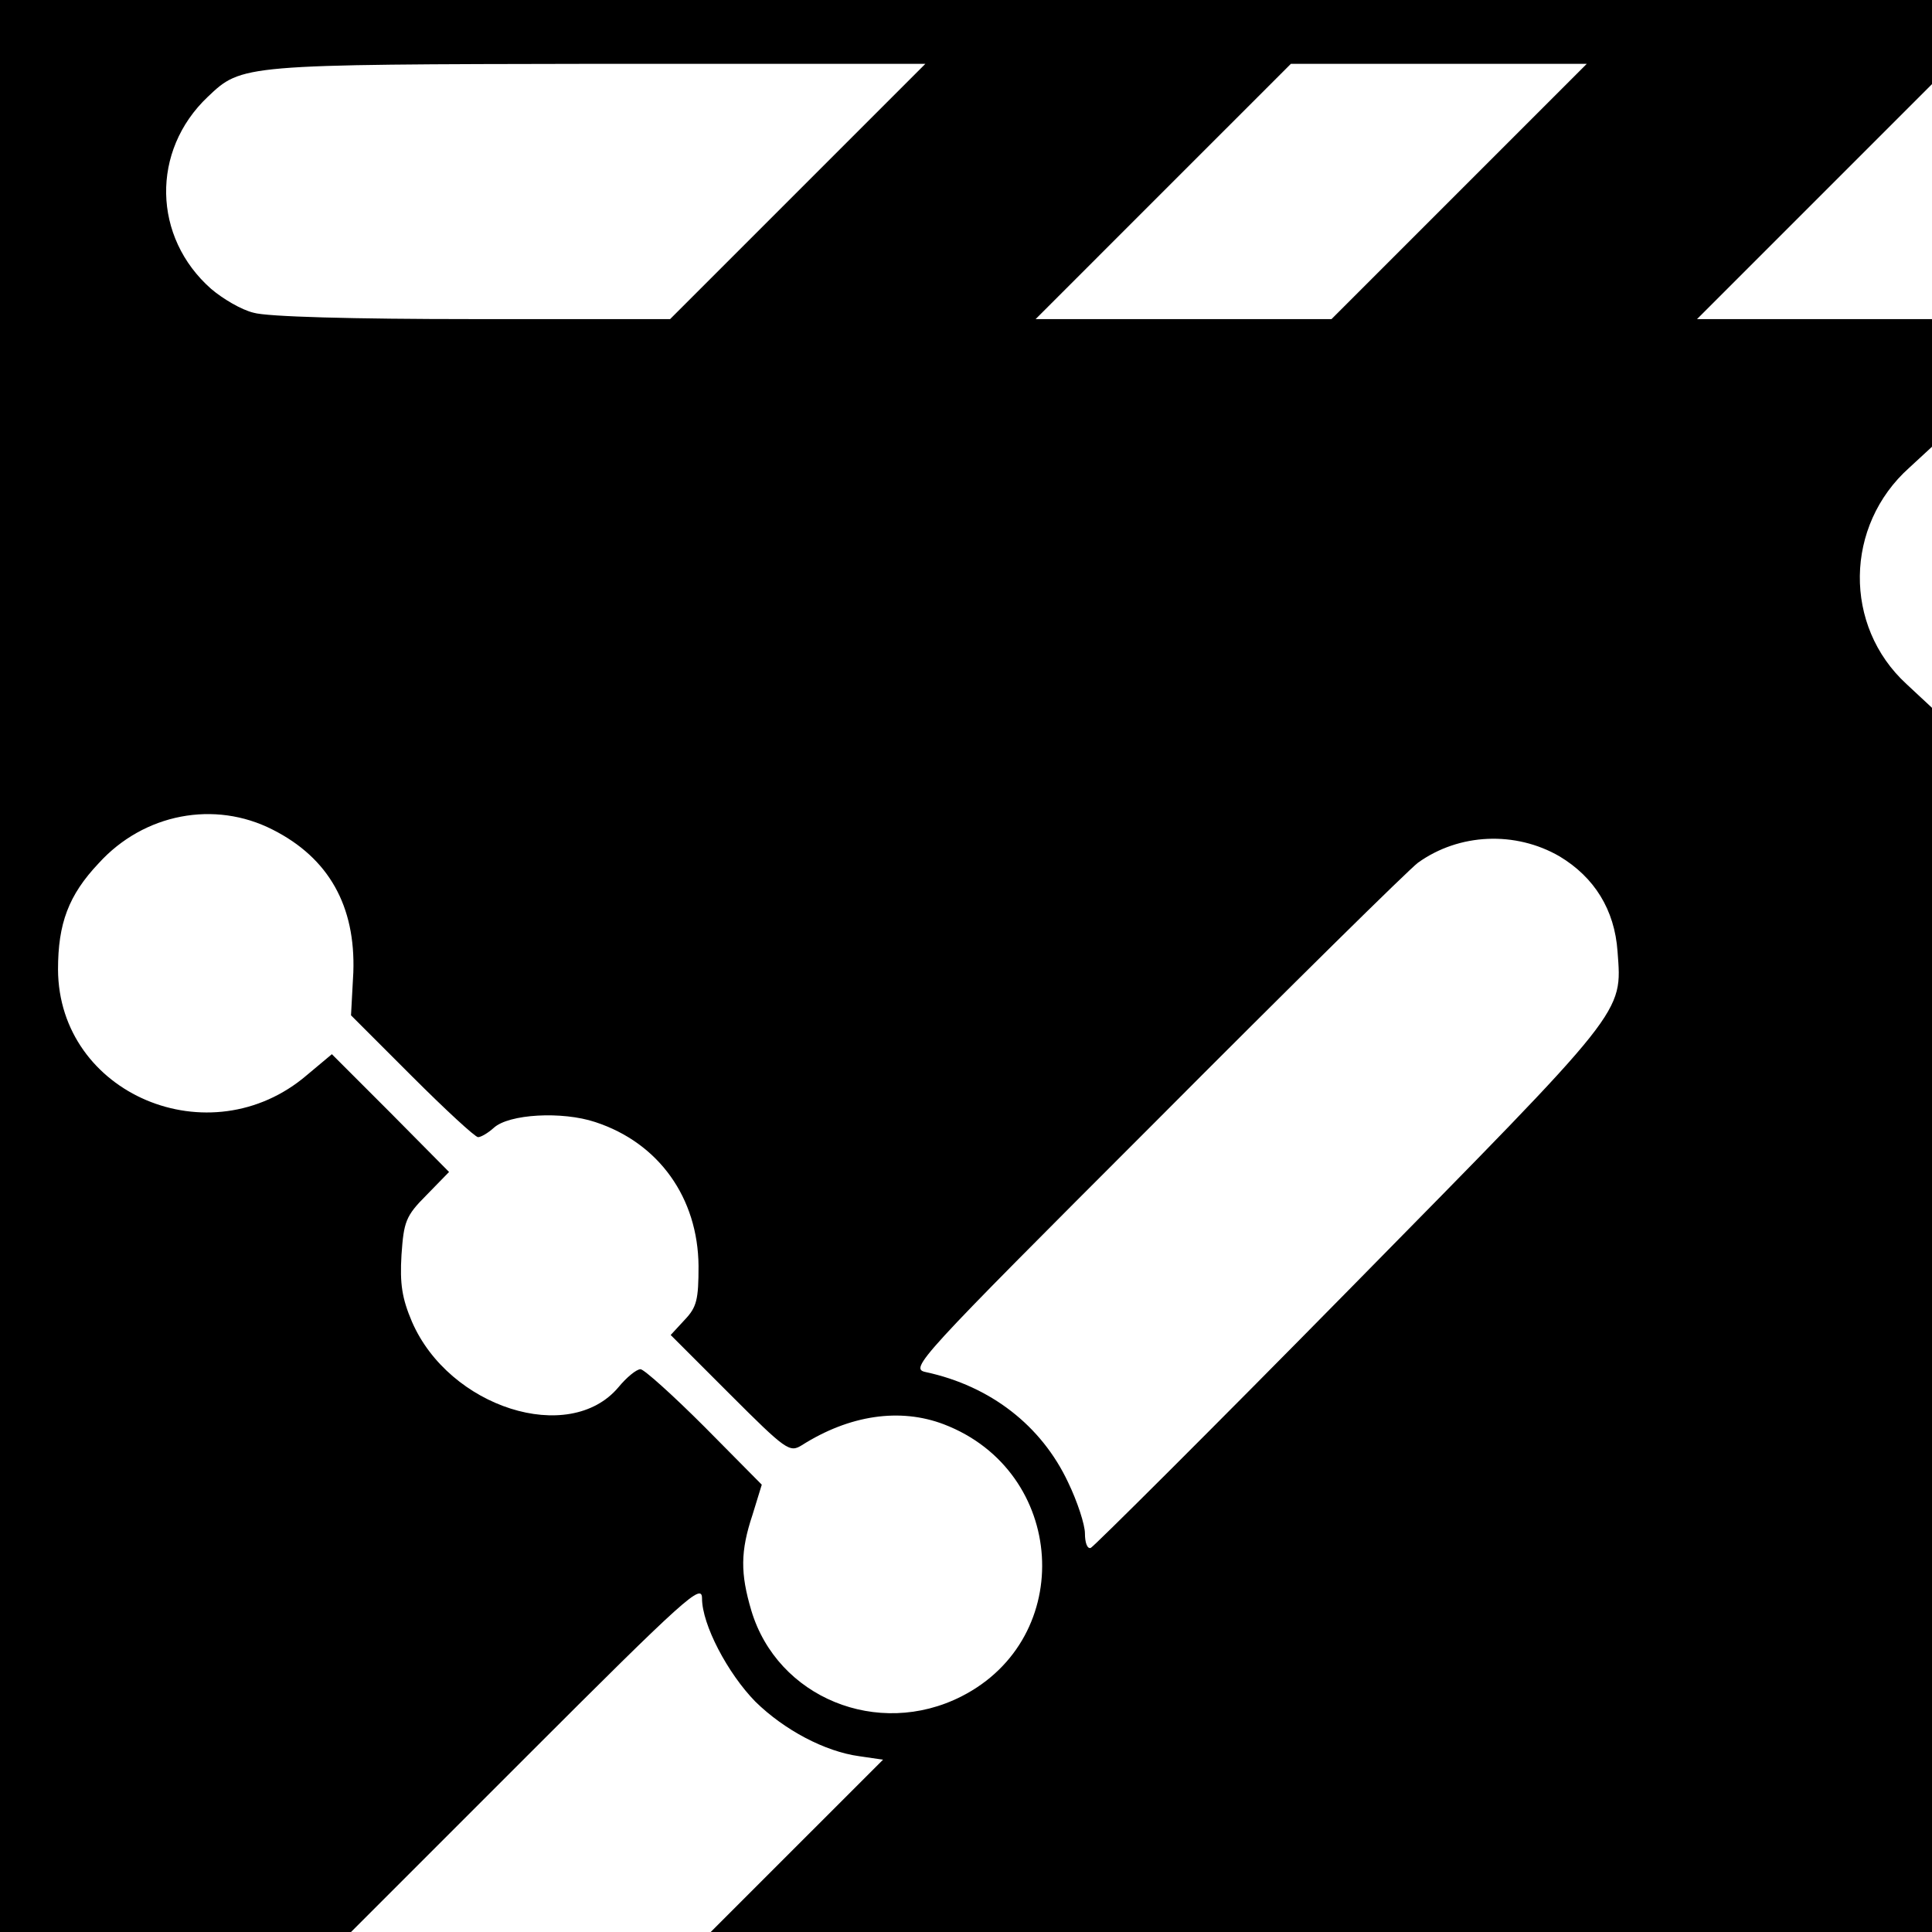
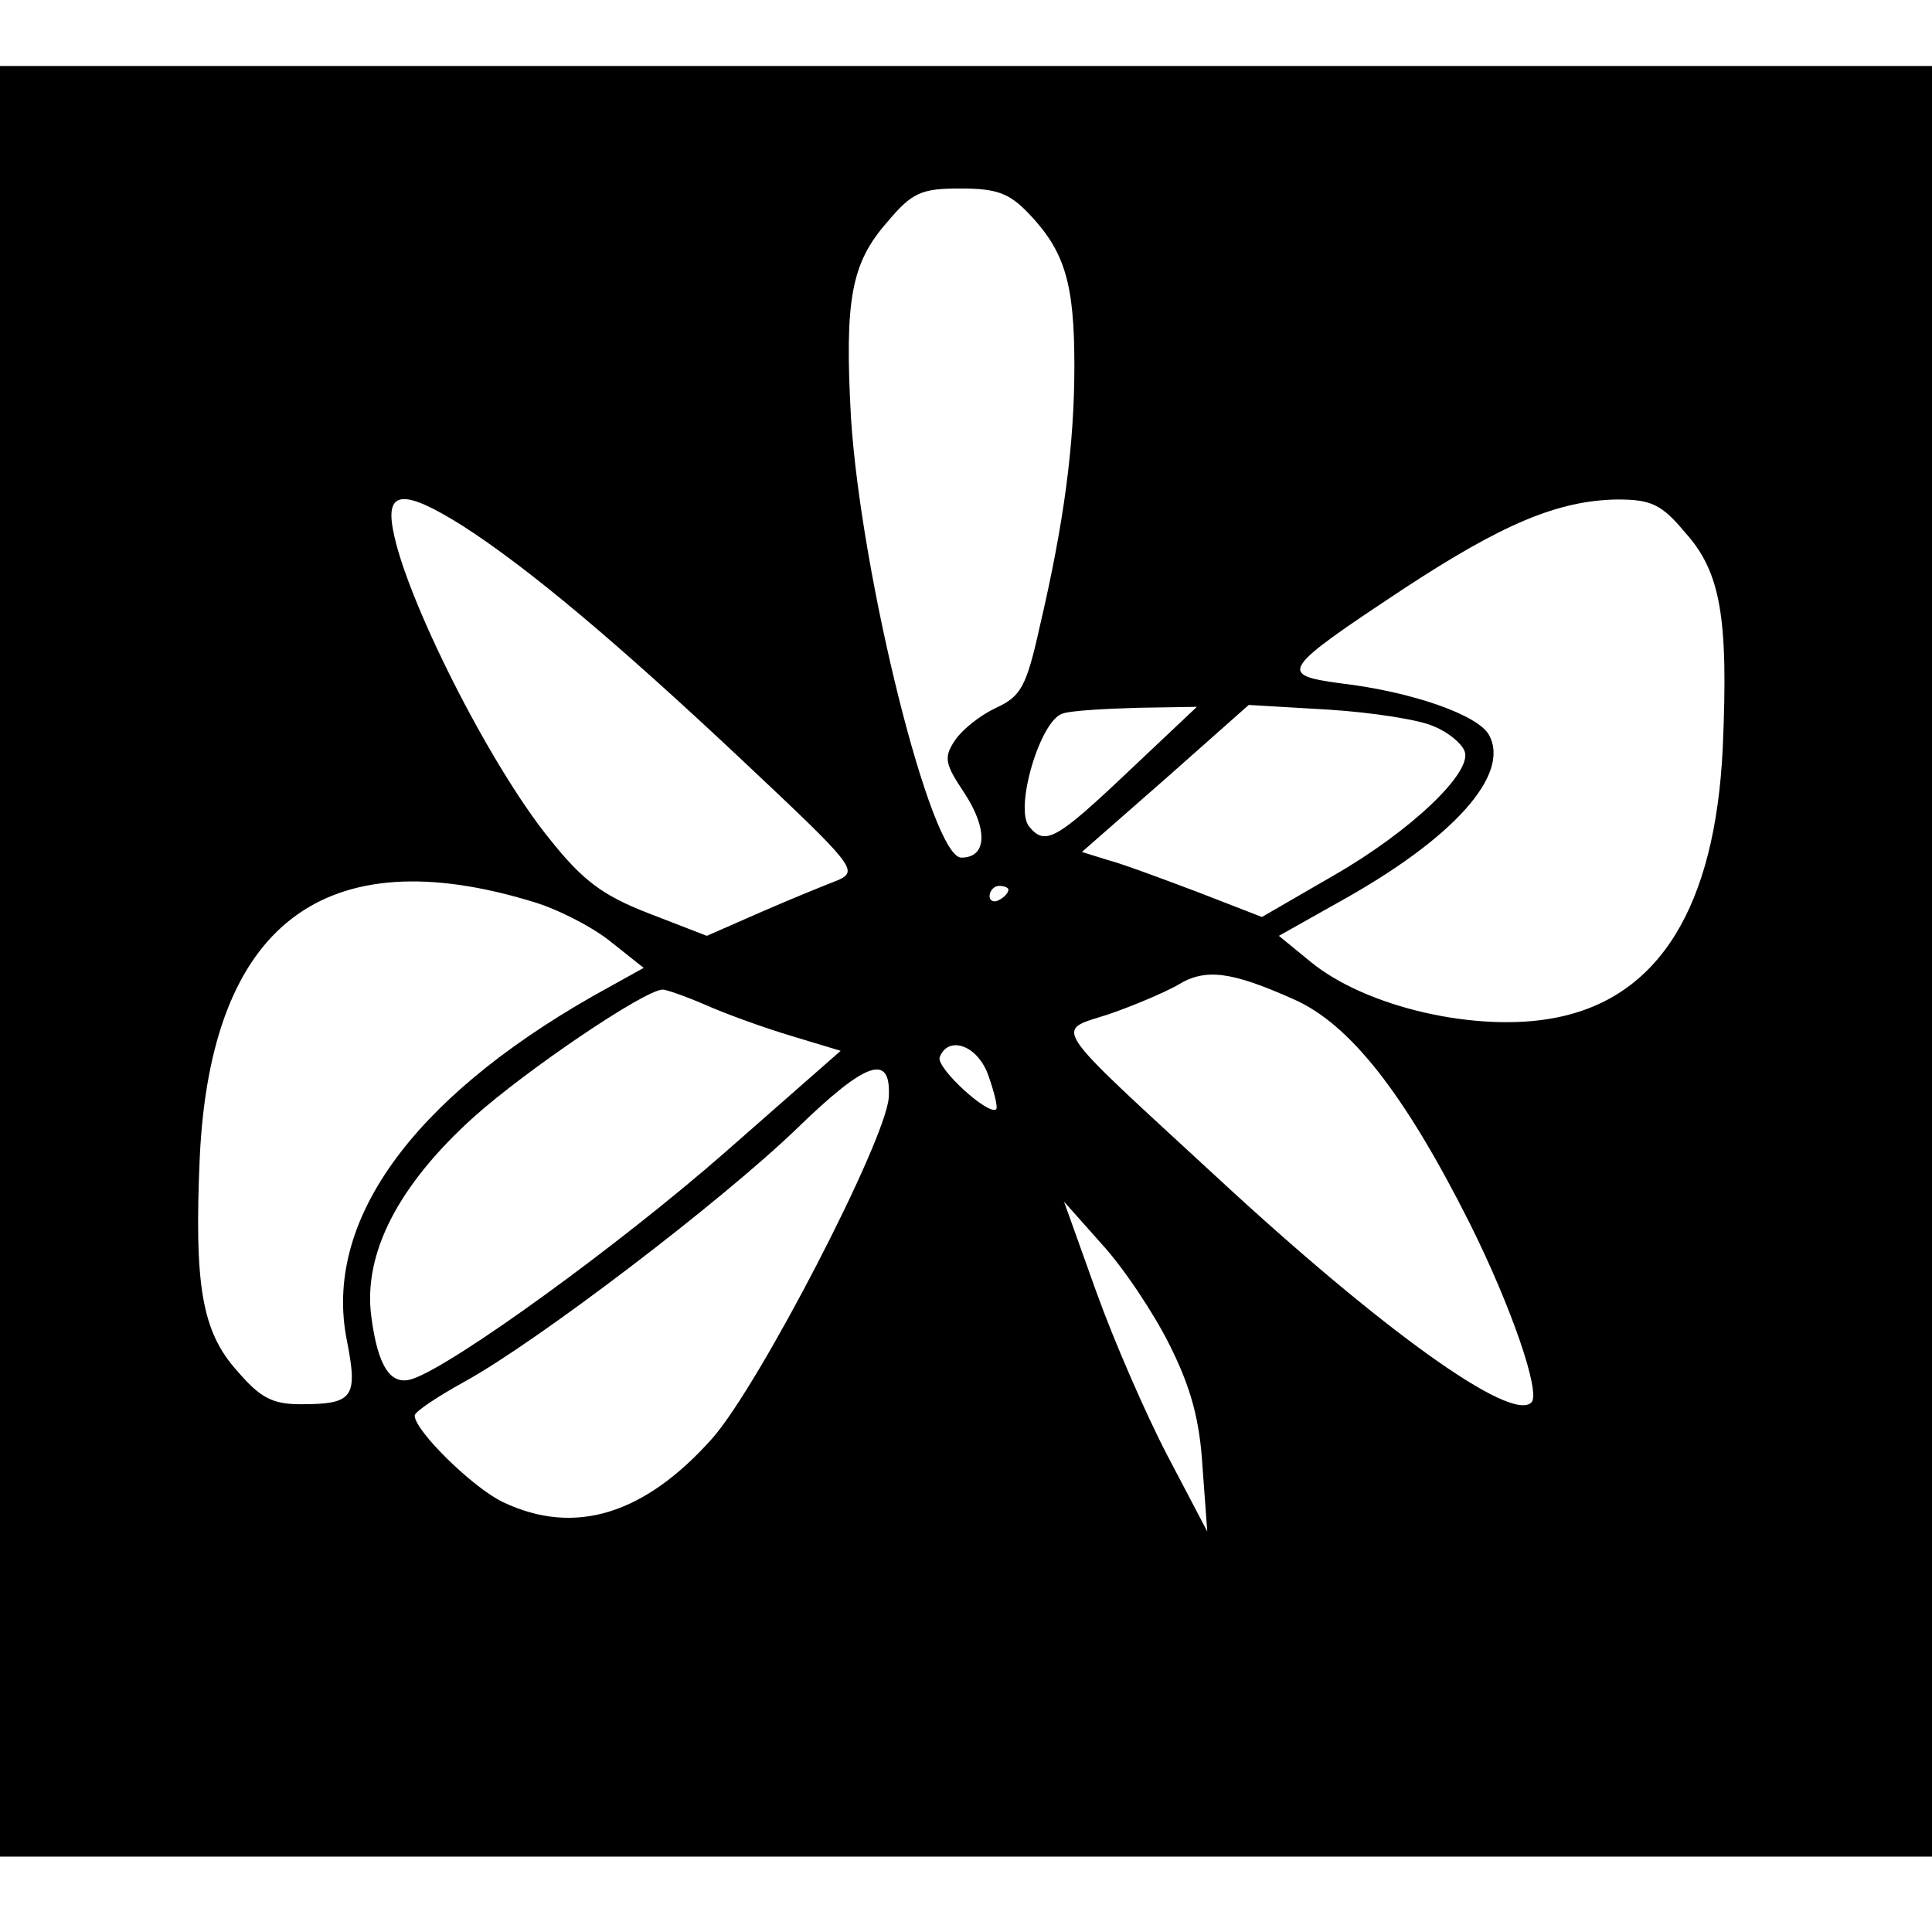
- <svg xmlns="http://www.w3.org/2000/svg" version="1.0" width="333pt" height="333pt" viewBox="0 0 333 333" preserveAspectRatio="xMidYMid meet">
-   <g transform="translate(0,333) scale(0.1,-0.1)" fill="#000000" stroke="none">
-     <path d="M0 1665 l0 -1665 302 0 303 0 302 302 c276 276 303 300 303 273 0 -45 44 -129 92 -178 50 -49 120 -86 179 -94 l41 -6 -148 -148 -149 -149 1053 0 1052 0 0 1055 0 1055 -44 41 c-109 100 -107 273 5 373 l39 36 0 110 0 110 -202 0 -203 0 203 203 202 202 0 73 0 72 -1665 0 -1665 0 0 -1665z m1375 1335 l-220 -220 -340 0 c-206 0 -355 4 -378 11 -21 5 -53 24 -73 41 -101 89 -104 238 -6 331 59 56 58 56 672 57 l565 0 -220 -220z m1140 0 l-220 -220 -255 0 -255 0 220 220 220 220 255 0 255 0 -220 -220z m-2045 -1100 c97 -49 143 -132 139 -246 l-4 -74 105 -105 c58 -58 109 -105 114 -105 5 0 17 7 27 16 26 24 118 29 175 10 110 -36 177 -131 178 -248 0 -58 -3 -71 -24 -93 l-24 -26 102 -102 c97 -97 103 -101 124 -88 82 52 169 65 245 36 211 -81 229 -368 30 -469 -144 -73 -317 -2 -362 148 -19 64 -19 102 2 165 l16 52 -99 100 c-54 54 -104 99 -110 99 -7 0 -24 -14 -38 -31 -85 -101 -292 -35 -356 113 -17 40 -21 65 -18 115 4 57 7 67 43 103 l39 40 -101 102 -101 101 -43 -36 c-167 -143 -428 -33 -429 182 0 79 18 128 70 183 78 86 200 109 300 58z m2218 -46 c60 -36 95 -92 100 -164 8 -108 17 -95 -460 -580 -241 -245 -443 -446 -448 -448 -6 -2 -10 9 -10 25 0 15 -13 55 -29 88 -46 98 -134 166 -245 190 -29 6 -17 19 395 431 233 234 437 435 453 447 71 51 168 55 244 11z" />
+ <svg xmlns="http://www.w3.org/2000/svg" version="1.0" width="205pt" height="205pt" viewBox="0 0 205 205" preserveAspectRatio="xMidYMid meet">
+   <g transform="translate(0,205) scale(0.1,-0.1)" fill="#000000" stroke="none">
+     <path d="M0 1030 l0 -950 1025 0 1025 0 0 950 0 950 -1025 0 -1025 0 0 -950z m1092 793 c38 -40 48 -74 48 -161 0 -84 -11 -167 -37 -278 -14 -63 -20 -73 -46 -85 -17 -8 -36 -23 -44 -35 -12 -18 -10 -25 10 -55 25 -38 25 -69 -3 -69 -32 0 -106 297 -117 466 -7 126 0 165 39 209 26 31 36 35 77 35 39 0 52 -5 73 -27z m-601 -331 c70 -45 164 -124 298 -250 118 -111 122 -116 100 -126 -13 -5 -50 -20 -82 -34 l-57 -25 -62 24 c-49 19 -70 35 -105 79 -64 79 -153 256 -166 328 -8 42 12 43 74 4z m1297 -7 c38 -42 46 -91 40 -228 -8 -170 -68 -266 -178 -287 -82 -16 -201 11 -260 60 l-33 27 64 36 c121 67 182 135 159 177 -11 21 -81 46 -158 55 -66 9 -63 14 67 100 105 69 164 94 227 95 36 0 47 -5 72 -35z m-589 -252 c-78 -74 -90 -81 -107 -60 -16 19 12 114 36 120 9 3 45 5 80 6 l62 1 -71 -67z m323 46 c15 -6 29 -18 32 -26 9 -22 -57 -85 -139 -132 l-76 -44 -67 26 c-37 14 -80 30 -95 34 l-29 9 89 78 88 78 85 -5 c47 -3 98 -11 112 -18z m-956 -186 c27 -8 65 -28 83 -43 l34 -27 -54 -30 c-193 -110 -286 -240 -261 -365 12 -61 7 -68 -49 -68 -30 0 -43 7 -67 35 -38 42 -46 91 -40 228 12 246 132 338 354 270z m504 13 c0 -3 -4 -8 -10 -11 -5 -3 -10 -1 -10 4 0 6 5 11 10 11 6 0 10 -2 10 -4z m302 -116 c60 -26 118 -100 187 -237 45 -90 76 -181 66 -191 -21 -22 -158 76 -335 240 -180 166 -171 153 -113 172 26 9 59 23 73 31 29 18 57 14 122 -15z m-624 -6 c20 -9 61 -24 91 -33 l53 -16 -123 -108 c-112 -98 -287 -225 -331 -240 -23 -8 -37 12 -44 66 -9 67 29 140 109 212 56 50 180 134 200 135 4 0 24 -7 45 -16z m301 -76 c6 -17 10 -33 8 -35 -8 -7 -63 43 -60 55 9 24 41 13 52 -20z m-106 -23 c-4 -47 -137 -304 -187 -361 -72 -81 -146 -104 -222 -68 -32 15 -94 76 -94 92 0 4 24 20 53 36 78 43 272 191 352 268 75 73 101 81 98 33z m298 -262 c23 -46 32 -80 35 -130 l5 -68 -42 80 c-23 44 -57 122 -76 175 l-34 95 40 -45 c23 -25 55 -73 72 -107z" />
  </g>
</svg>
